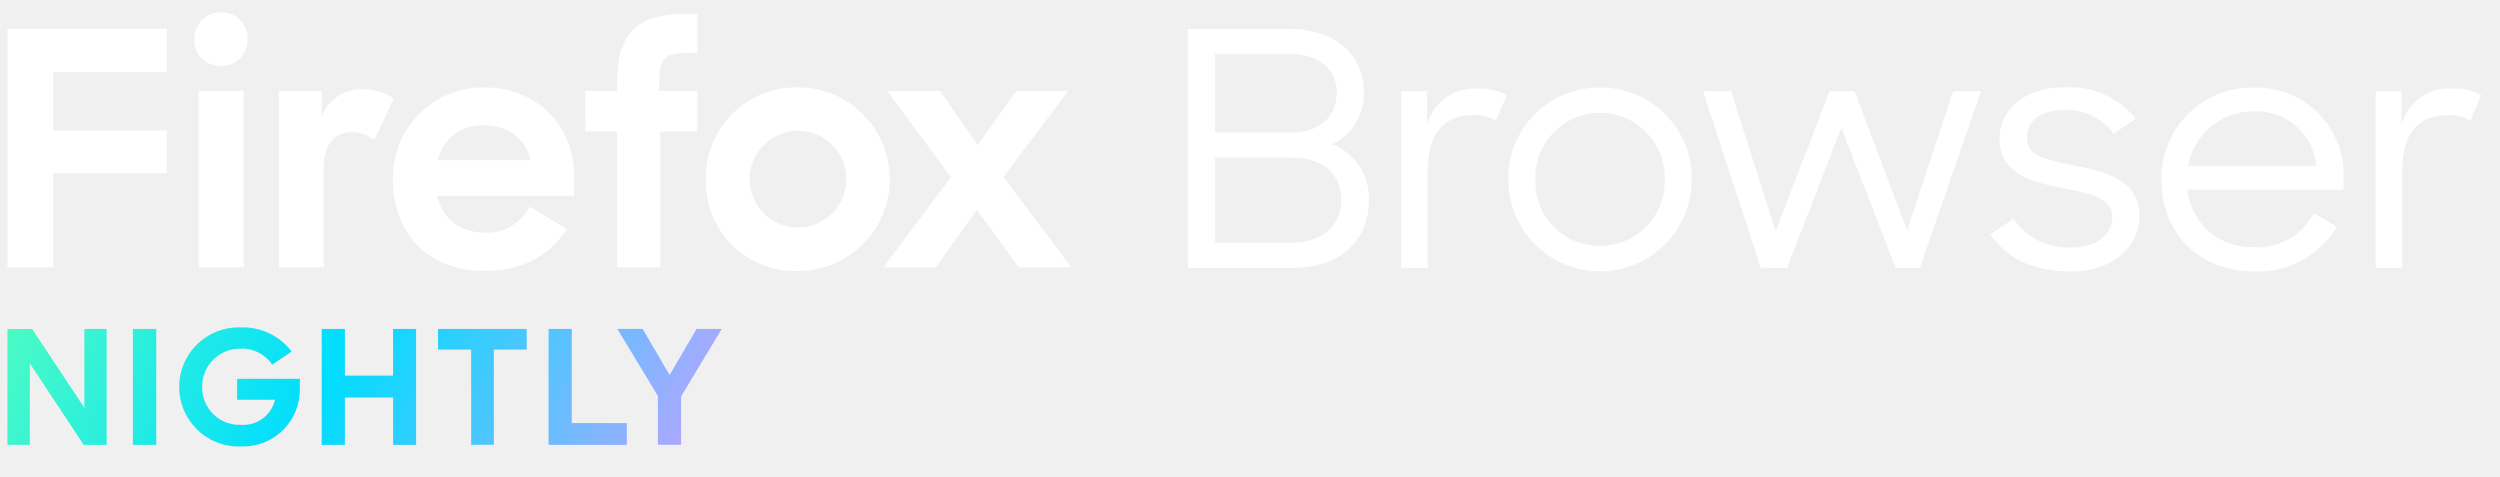
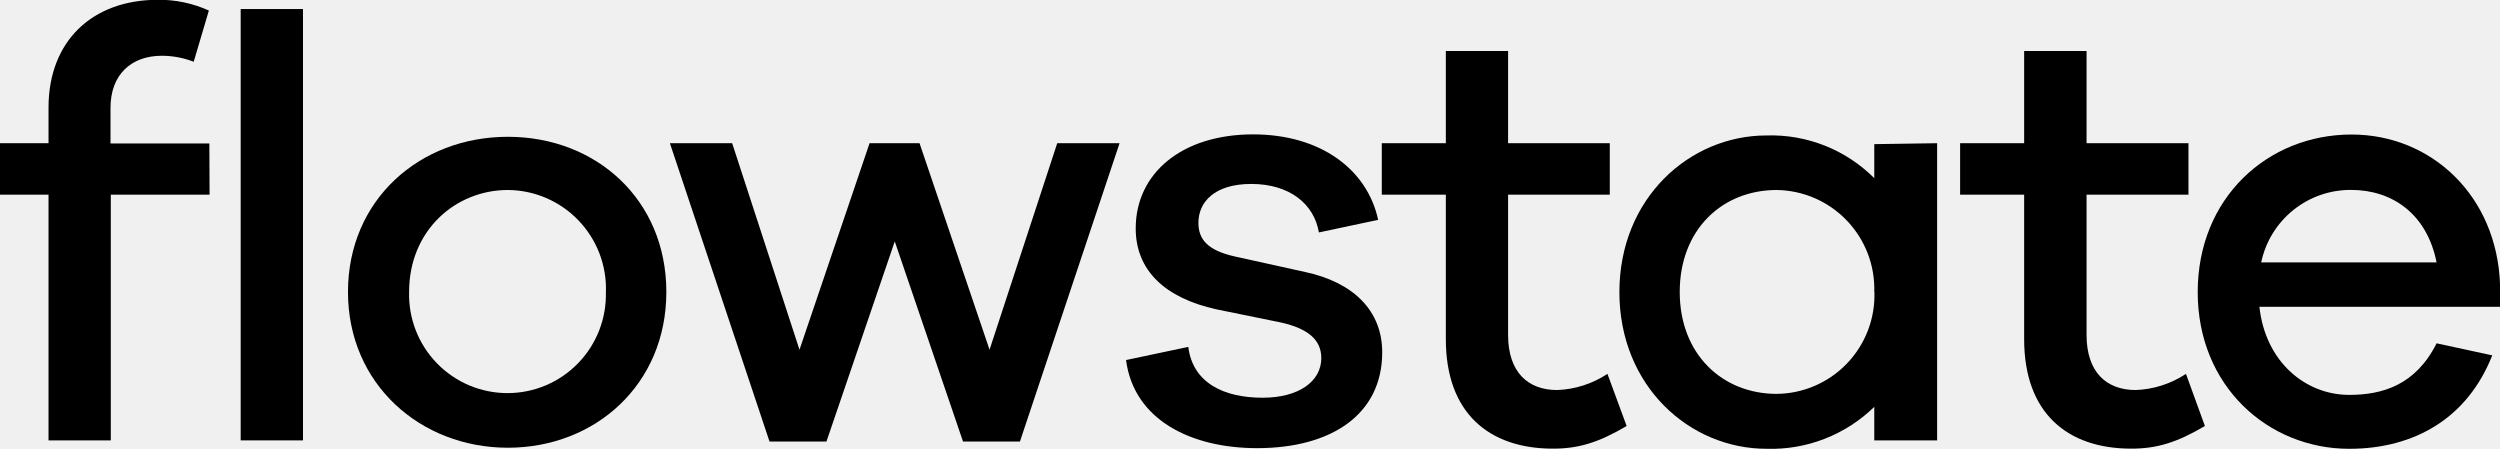
- <svg xmlns="http://www.w3.org/2000/svg" width="336" height="64" viewBox="0 0 336 64">
-   <defs>
-     <linearGradient id="a" x1="-10%" y1="45%" x2="110%" y2="55%">
-       <stop offset="0" stop-color="#54ffbd" />
-       <stop offset=".45" stop-color="#0df" />
-       <stop offset=".7" stop-color="#58c2ff" />
-       <stop offset=".9" stop-color="#aba8ff" />
-       <stop offset="1" stop-color="#cb9eff" />
-     </linearGradient>
-   </defs>
-   <path d="M11.341 54.816l-7.026-10.6H1v15.57h3.008V48.843l7.245 10.943h3.074V44.213h-2.986zm6.518 4.97H21V44.213h-3.14zm14.007-6.058h5.094a4.376 4.376 0 0 1-4.567 3.37A5.011 5.011 0 0 1 27.167 52a5.086 5.086 0 0 1 5.182-5.142 4.882 4.882 0 0 1 4.237 2.155l2.614-1.771A8.279 8.279 0 0 0 32.349 44a8.006 8.006 0 1 0 .088 16 7.621 7.621 0 0 0 7.86-7.787v-1.3h-8.431zm20.965-3.243h-6.478v-6.272h-3.117v15.573h3.117v-6.357h6.478v6.357h3.095V44.213h-3.095zm6.035-3.5h4.458v12.8h3.052v-12.8h4.412v-2.772H58.866zm17.979-2.773h-3.117v15.574h10.516v-2.922h-7.4zm16.774 0L90 50.4l-3.623-6.187h-3.4l5.445 9v6.57h3.117V53.28L97 44.213z" fill="url(#a)" />
-   <path d="M1 3.879h21.427v5.8H7.147v7.859h15.28v5.752H7.147v12.642H1zM29.716 1.64a3.447 3.447 0 0 1 3.557 3.6 3.434 3.434 0 0 1-3.6 3.6 3.4 3.4 0 0 1-3.556-3.513 3.555 3.555 0 0 1 3.599-3.687zm-3.03 10.582h6.06v23.71h-6.06zm23.623 6.586a4.894 4.894 0 0 0-2.942-1.054c-2.459 0-3.864 1.581-3.864 5.049v13.129h-6.015v-23.71h5.752v3.424A5.649 5.649 0 0 1 48.9 12a7.191 7.191 0 0 1 4.04 1.229zm2.5 5.4a12.129 12.129 0 0 1 12.209-12.469c7.113 0 12.163 5.049 12.163 12.074v2.5H58.739c.659 2.986 2.986 4.962 6.543 4.962a6.355 6.355 0 0 0 5.883-3.513l5.05 3.03c-2.5 3.688-6.059 5.62-11.109 5.62-7.684.003-12.294-5.134-12.294-12.204zm6.015-2.678H71.3c-.658-3.03-3.117-4.7-6.323-4.7a6.091 6.091 0 0 0-6.15 4.7zm19.847-9.308h4.259v-1.186c0-6.455 2.722-9.133 8.694-9.133h2.107v5.225h-1.709c-2.81 0-3.425.966-3.425 3.908v1.186h5.137v5.444h-5v18.266h-5.8V17.666h-4.26zm16.2 11.855a12.139 12.139 0 0 1 12.382-12.338 12.338 12.338 0 1 1 0 24.676 11.959 11.959 0 0 1-12.377-12.338zm18.88 0a6.5 6.5 0 1 0-13 0 6.5 6.5 0 1 0 13 0zm14.051-.264l-8.562-11.591h7.113l5.05 7.288 5.181-7.288h6.981l-8.694 11.547 9.133 12.163h-7.064l-5.664-7.732-5.489 7.728h-7.069z" fill="#fff" />
-   <path d="M179.043 19.377a7.41 7.41 0 0 0 4.266-6.948c0-5.189-3.958-8.532-9.939-8.532h-13.721V36h14.161c6.068 0 10.158-3.43 10.158-9.059a7.711 7.711 0 0 0-4.925-7.564zM163.3 7.24h10.027c3.913 0 6.332 2.111 6.332 5.189s-2.11 5.365-6.024 5.365H163.3zm10.467 25.374H163.3V21.18h10.29c4.4 0 6.685 2.331 6.685 5.717 0 3.342-2.551 5.717-6.509 5.717zM191.8 16.738v-4.485h-3.475V36h3.563V22.983c0-5.233 2.286-7.52 6.244-7.52a5.2 5.2 0 0 1 2.9.748l1.495-3.43a7.752 7.752 0 0 0-3.957-.88 6.576 6.576 0 0 0-6.77 4.837zm23.22-4.968a12.192 12.192 0 0 0-12.313 12.357 12.335 12.335 0 1 0 24.67 0 12.2 12.2 0 0 0-12.359-12.357zm0 21.284a8.606 8.606 0 0 1-8.663-8.927 8.69 8.69 0 1 1 17.371 0 8.642 8.642 0 0 1-8.71 8.927zm41.3-2.112l-7.081-18.689h-3.342l-7.256 18.821-5.981-18.821h-3.782L236.657 36h3.518l7.3-18.821 7.3 18.821h3.254l8.224-23.747h-3.738zm22.649-8.663c-3.694-.747-6.553-1.231-6.553-3.693 0-2.2 1.5-3.782 5.146-3.782a7.666 7.666 0 0 1 6.509 3.166l2.99-2.023a11.483 11.483 0 0 0-9.5-4.221c-5.629-.044-8.839 3.21-8.839 6.9 0 4.749 4.353 5.849 8.443 6.64 3.474.7 6.728 1.231 6.728 3.87 0 2.375-1.935 4.133-5.629 4.133a8.77 8.77 0 0 1-7.651-3.87l-3.123 2.112c2.111 3.034 5.5 4.968 10.686 4.968 6.2.044 9.367-3.649 9.367-7.387-.004-4.877-4.489-6.021-8.579-6.813zm23.92-10.509a12.179 12.179 0 0 0-12.4 12.445c0 6.948 4.925 12.268 12.533 12.268a12.2 12.2 0 0 0 11.038-6.024l-3.078-1.8a8.489 8.489 0 0 1-7.96 4.573c-5.013 0-8.488-3.209-9.015-7.739h20.977v-1.631a11.714 11.714 0 0 0-12.095-12.092zm-8.8 10.553a8.821 8.821 0 0 1 8.8-7.344 8 8 0 0 1 8.4 7.344zM329.541 11.9a6.575 6.575 0 0 0-6.772 4.837v-4.484h-3.475V36h3.563V22.983c0-5.233 2.286-7.52 6.244-7.52a5.2 5.2 0 0 1 2.9.748l1.5-3.43a7.754 7.754 0 0 0-3.96-.881z" fill="#fff" />
+ <svg xmlns="http://www.w3.org/2000/svg" width="156" height="28" viewBox="0 0 156 28" fill="none">
+   <path d="M13.077 12.149H6.914V27.48H3.028V12.149H0V8.936H3.028V6.714C3.028 2.564 5.755 -0.013 9.858 -0.013C10.952 -0.024 12.036 0.205 13.033 0.658L12.087 3.853C11.455 3.609 10.784 3.482 10.106 3.479C8.166 3.479 6.896 4.675 6.896 6.732V8.954H13.064L13.077 12.149Z" fill="black" />
+   <path d="M18.907 27.48H15.018V0.564H18.907V27.48Z" fill="black" />
+   <path d="M41.58 18.219C41.58 23.996 37.14 27.938 31.691 27.938C26.243 27.938 21.714 23.974 21.714 18.219C21.714 12.465 26.19 8.536 31.691 8.536C37.193 8.536 41.58 12.451 41.58 18.219ZM37.81 18.219C37.836 17.397 37.698 16.577 37.403 15.809C37.107 15.041 36.661 14.34 36.091 13.747C35.521 13.154 34.838 12.681 34.082 12.356C33.327 12.031 32.514 11.861 31.691 11.856C28.437 11.856 25.528 14.362 25.528 18.219C25.506 19.04 25.649 19.857 25.947 20.621C26.246 21.386 26.694 22.083 27.267 22.671C27.839 23.26 28.523 23.727 29.279 24.047C30.035 24.366 30.847 24.53 31.667 24.53C32.487 24.53 33.299 24.366 34.055 24.047C34.811 23.727 35.495 23.26 36.067 22.671C36.64 22.083 37.088 21.386 37.387 20.621C37.685 19.857 37.828 19.04 37.806 18.219H37.81Z" fill="black" />
+   <path d="M69.861 8.936L63.644 27.551H60.092L55.833 15.064L51.571 27.551H48.018L41.802 8.936H45.687L49.888 21.823L54.261 8.936H57.379L61.748 21.823L65.971 8.936H69.861Z" fill="black" />
+   <path d="M78.786 24.818C81.028 24.818 82.449 23.809 82.449 22.348C82.449 21.228 81.663 20.517 79.945 20.126L75.908 19.303C72.698 18.597 70.868 16.873 70.868 14.255C70.868 10.816 73.742 8.385 78.191 8.385C82.449 8.385 85.326 10.607 85.997 13.718L82.298 14.504C82.001 12.727 80.469 11.478 78.08 11.478C75.797 11.478 74.781 12.598 74.781 13.904C74.781 14.953 75.38 15.624 77.023 15.997L81.432 16.971C84.421 17.606 86.25 19.366 86.25 21.983C86.25 25.867 83.075 27.964 78.444 27.964C74.296 27.964 70.749 26.187 70.265 22.467L74.15 21.645C74.425 23.889 76.361 24.818 78.786 24.818Z" fill="black" />
+   <path d="M101.503 26.582C99.727 27.631 98.475 27.995 96.907 27.995C92.911 27.995 90.22 25.774 90.22 21.165V12.149H86.224V8.936H90.22V3.182H94.105V8.936H100.451V12.149H94.105V20.899C94.105 23.218 95.335 24.338 97.165 24.338C98.284 24.297 99.37 23.948 100.304 23.329L101.503 26.582Z" fill="black" />
+   <path d="M120.876 8.936V27.48H116.955V25.387C116.068 26.253 115.015 26.931 113.86 27.381C112.705 27.831 111.471 28.043 110.233 28.004C105.415 28.004 101.05 24.081 101.05 18.228C101.05 12.376 105.419 8.452 110.233 8.452C111.476 8.413 112.714 8.63 113.87 9.088C115.026 9.547 116.076 10.238 116.955 11.118V8.994L120.876 8.936ZM116.955 18.219C116.98 17.4 116.841 16.584 116.547 15.818C116.253 15.053 115.809 14.354 115.243 13.762C114.676 13.17 113.998 12.696 113.247 12.369C112.495 12.042 111.687 11.867 110.868 11.856C107.466 11.856 104.815 14.326 104.815 18.219C104.815 22.112 107.48 24.578 110.868 24.578C111.688 24.57 112.498 24.398 113.25 24.072C114.003 23.746 114.683 23.273 115.251 22.681C115.819 22.089 116.263 21.389 116.557 20.623C116.851 19.857 116.99 19.04 116.964 18.219H116.955Z" fill="black" />
+   <path d="M137.586 26.582C135.809 27.631 134.562 27.995 132.994 27.995C128.998 27.995 126.307 25.774 126.307 21.165V12.149H122.311V8.936H126.307V3.182H130.201V8.936H136.56V12.149H130.201V20.899C130.201 23.218 131.436 24.338 133.265 24.338C134.384 24.297 135.47 23.948 136.404 23.329L137.586 26.582Z" fill="black" />
+   <path d="M156.004 19.144H140.987C141.36 22.583 143.864 24.641 146.59 24.641C148.646 24.641 150.733 24.041 152.043 21.423L155.516 22.174C153.988 26.058 150.698 28.005 146.59 28.005C141.546 28.005 137.137 24.116 137.137 18.228C137.137 12.34 141.506 8.394 146.737 8.394C151.706 8.394 155.817 12.207 156.004 17.779V19.144ZM141.098 16.375H152.043C151.444 13.349 149.277 11.851 146.715 11.851C145.4 11.841 144.123 12.285 143.099 13.11C142.075 13.934 141.368 15.088 141.098 16.375Z" fill="black" />
</svg>
